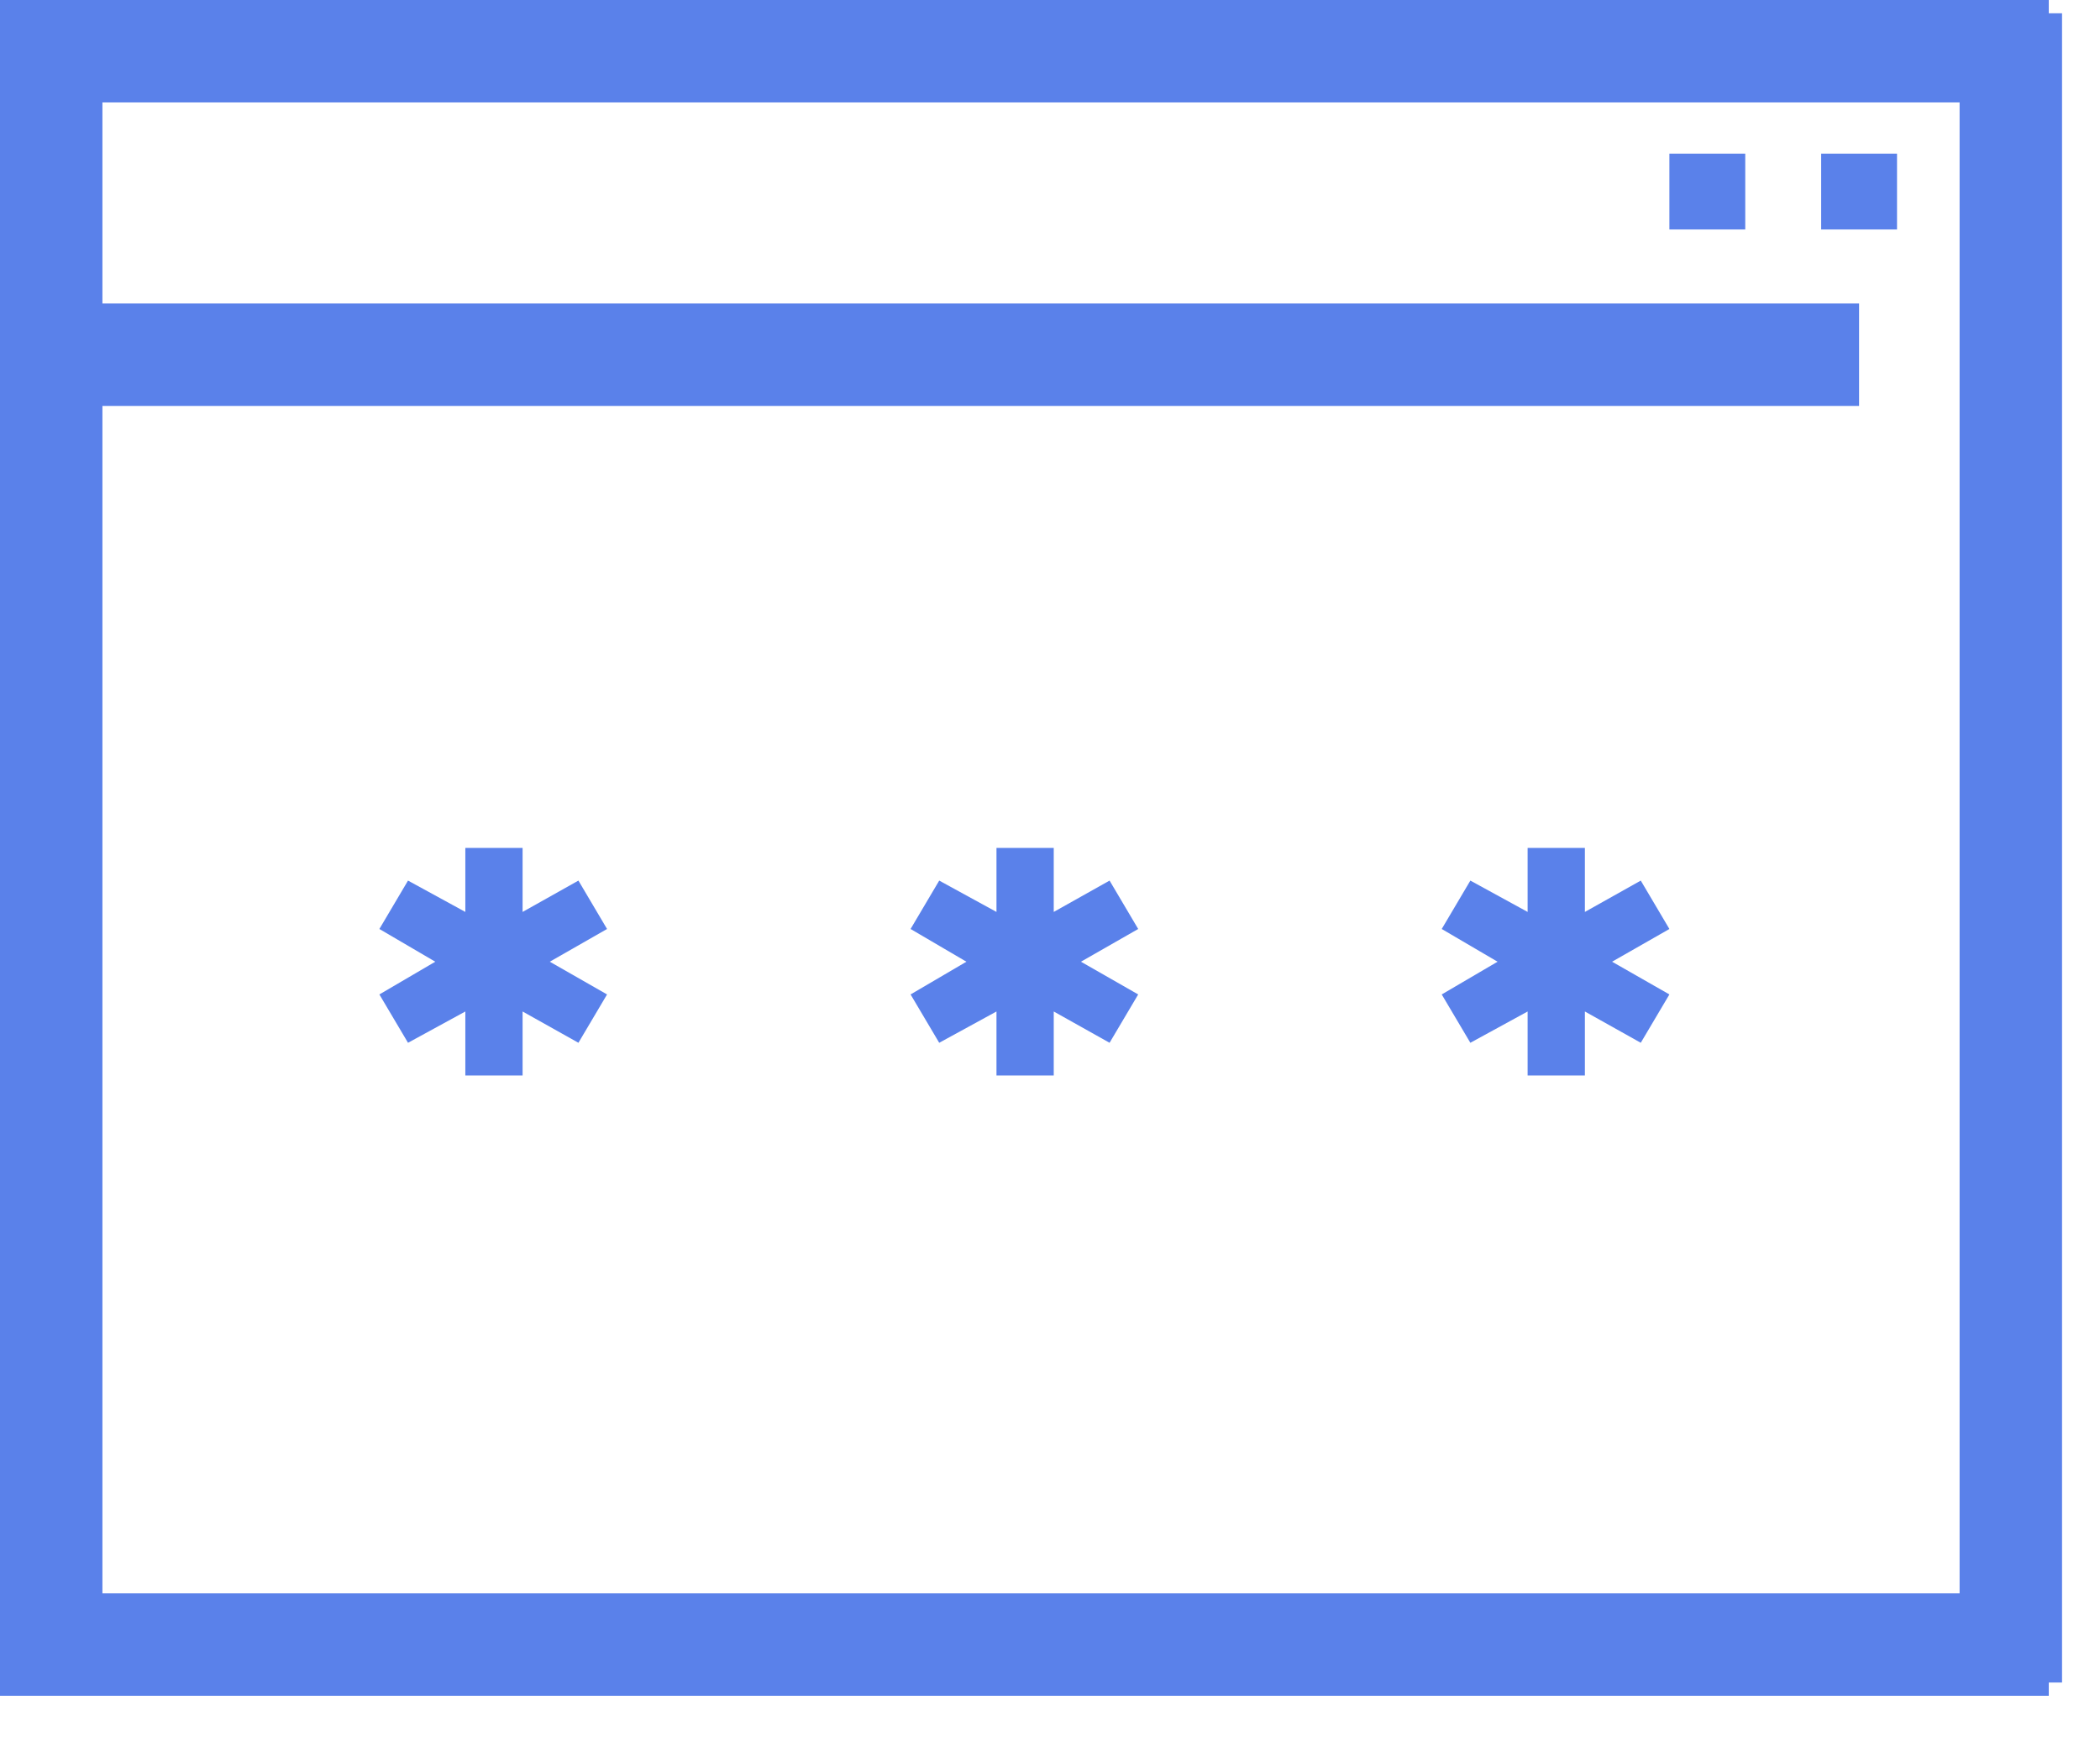
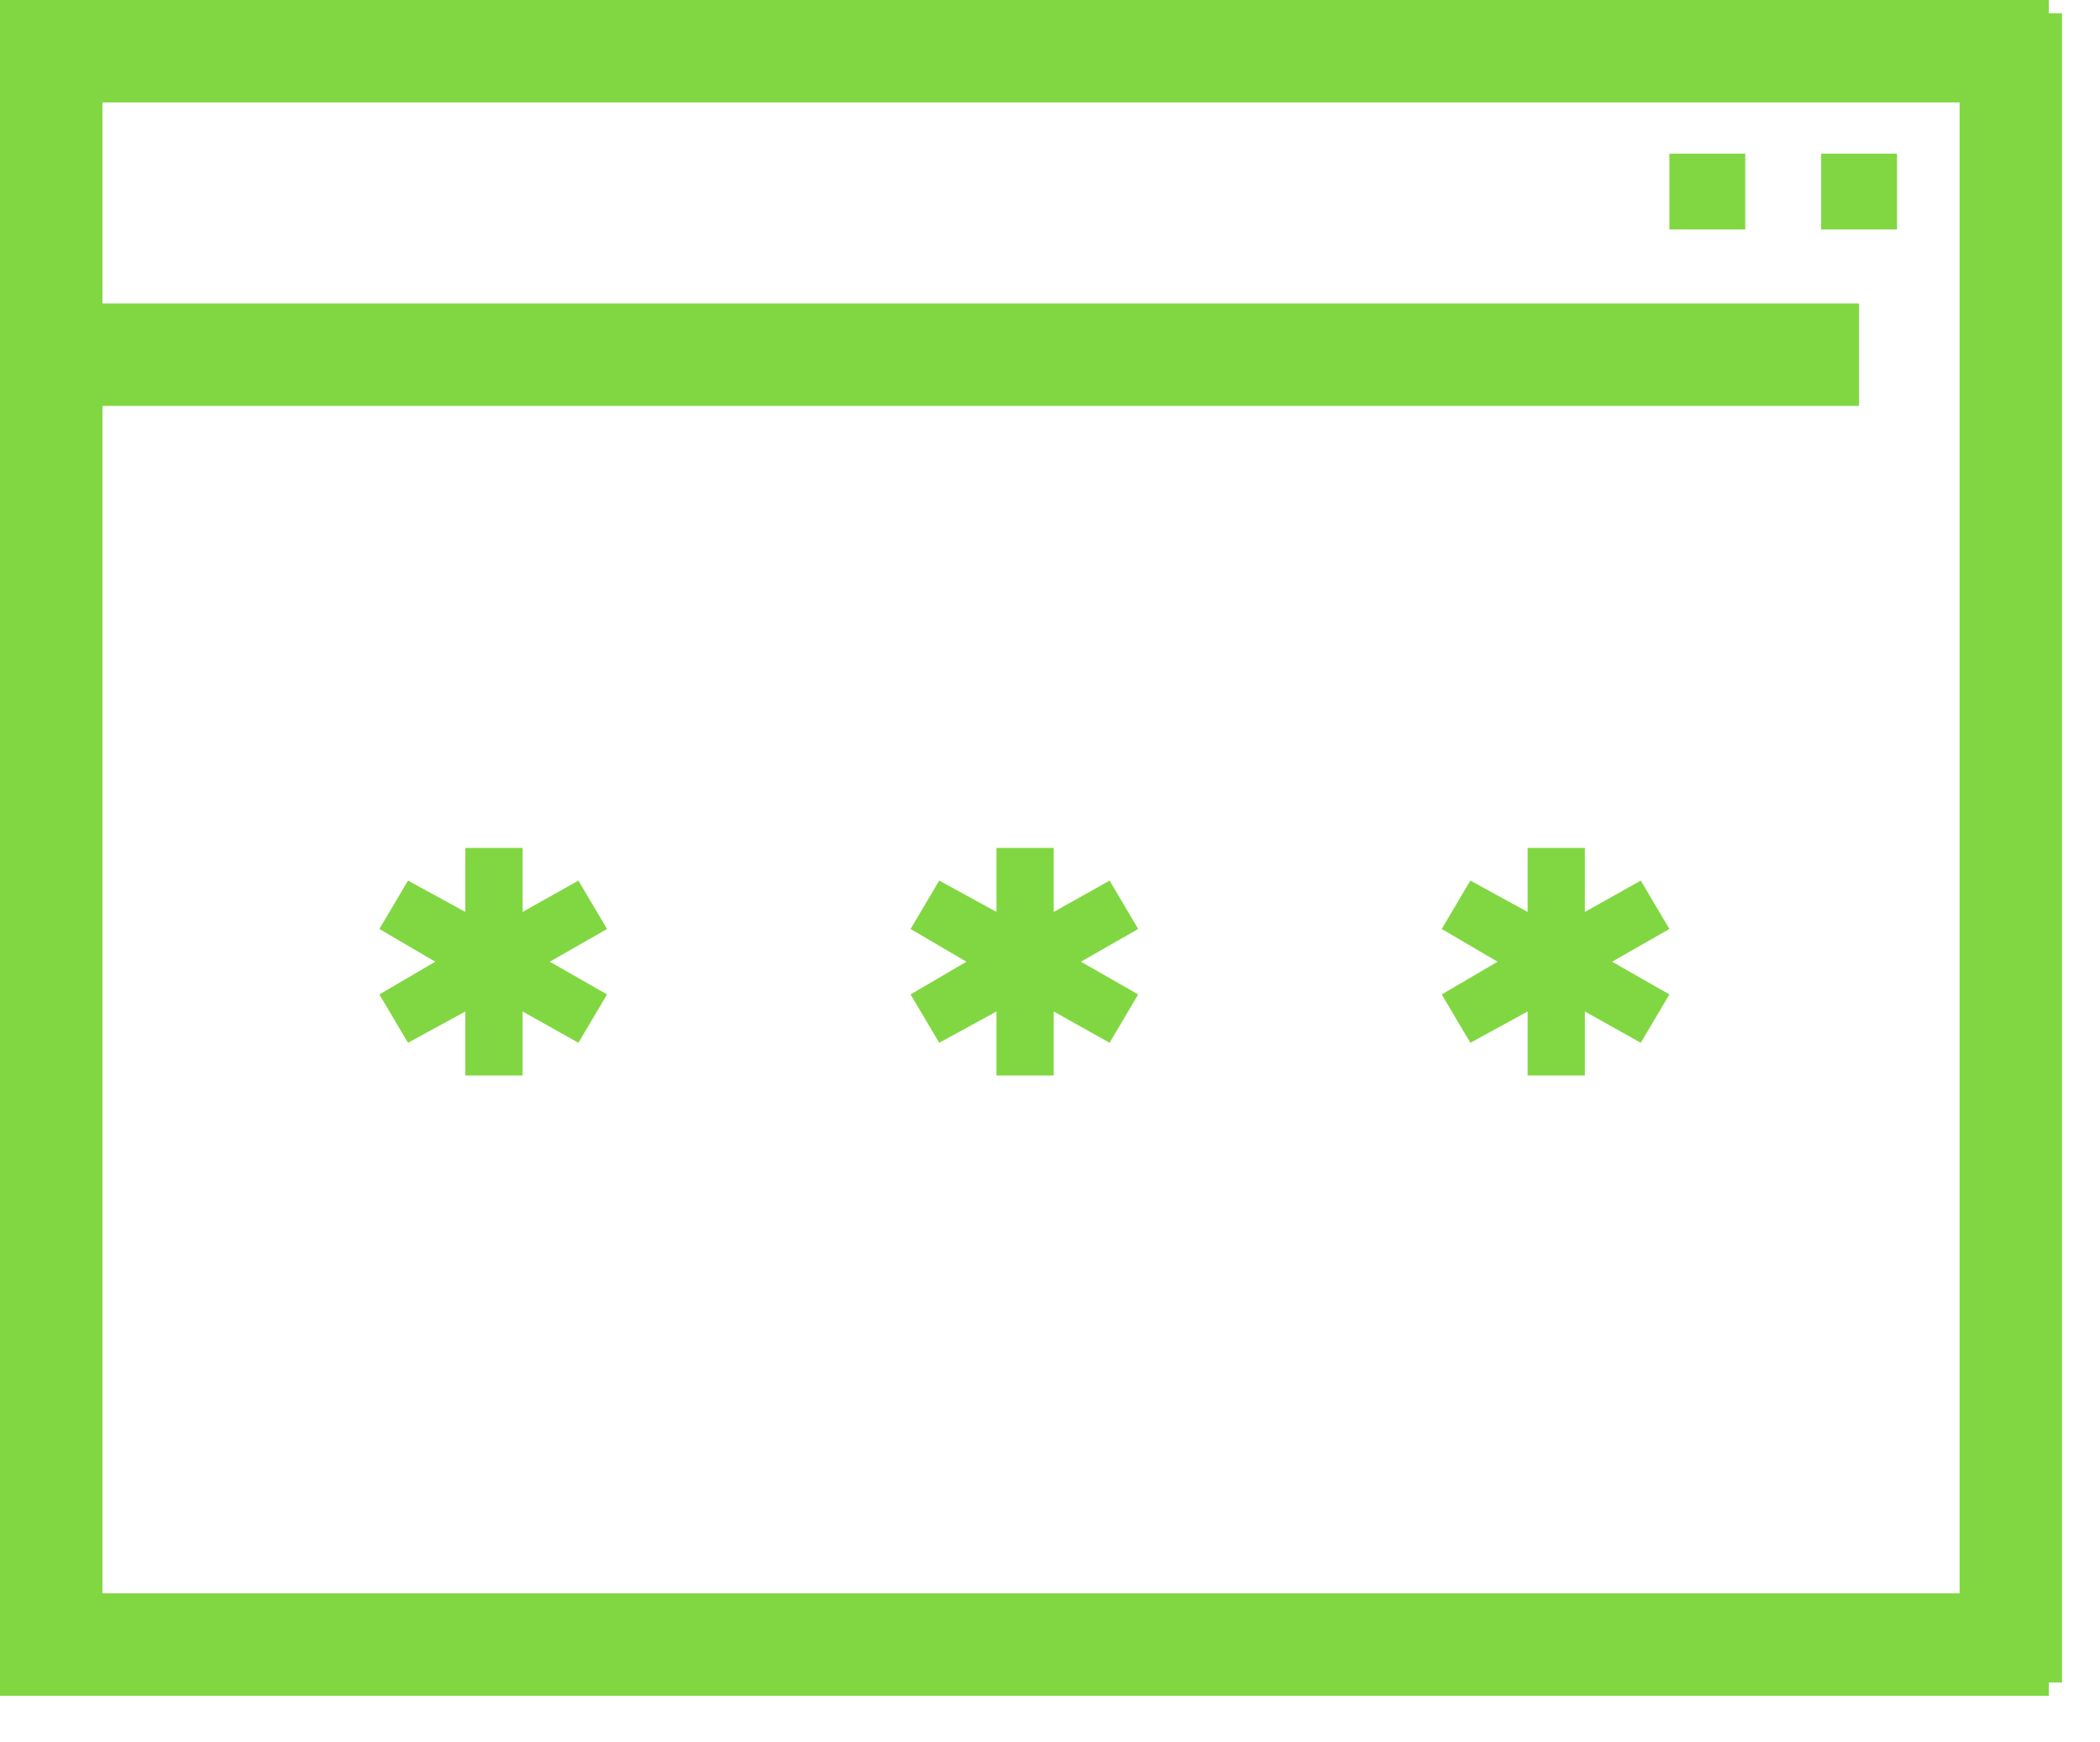
- <svg xmlns="http://www.w3.org/2000/svg" width="41px" height="34px" viewBox="0 0 41 34" version="1.1">
-   <defs />
+ <svg xmlns="http://www.w3.org/2000/svg" width="41px" height="34px" viewBox="0 0 41 34" version="1.1" id="svg30">
+   <defs id="defs6" />
  <g id="step_2" stroke="none" stroke-width="1" fill="none" fill-rule="evenodd" transform="translate(-740, -377)">
-     <g id="white-bg" transform="translate(330, 102)" fill="#5A81EA">
-       <g id="right" transform="translate(405, 271)">
-         <g id="LINE-2" transform="translate(5, 0)">
-           <g id="browser" transform="translate(0, 4)">
-             <polygon id="Shape" fill-rule="nonzero" points="11.852 18.139 11.293 17.194 10.203 17.806 10.203 16.556 9.085 16.556 9.085 17.806 7.966 17.194 7.407 18.139 8.498 18.778 7.407 19.417 7.966 20.361 9.085 19.75 9.085 21 10.203 21 10.203 19.75 11.293 20.361 11.852 19.417 10.734 18.778" />
-             <polygon id="Shape" fill-rule="nonzero" points="22.222 18.139 21.663 17.194 20.573 17.806 20.573 16.556 19.455 16.556 19.455 17.806 18.337 17.194 17.778 18.139 18.868 18.778 17.778 19.417 18.337 20.361 19.455 19.75 19.455 21 20.573 21 20.573 19.75 21.663 20.361 22.222 19.417 21.104 18.778" />
-             <polygon id="Shape" fill-rule="nonzero" points="32.593 18.139 32.034 17.194 30.943 17.806 30.943 16.556 29.825 16.556 29.825 17.806 28.707 17.194 28.148 18.139 29.238 18.778 28.148 19.417 28.707 20.361 29.825 19.75 29.825 21 30.943 21 30.943 19.75 32.034 20.361 32.593 19.417 31.474 18.778" />
-             <rect id="Rectangle" x="0" y="0" width="40" height="2" />
-             <rect id="Rectangle" x="0" y="5.926" width="36.296" height="2" />
-             <rect id="Rectangle-2" x="35.556" y="3" width="1.481" height="1.481" />
-             <rect id="Rectangle-2" x="32.593" y="3" width="1.481" height="1.481" />
-             <rect id="Rectangle" x="0" y="31.111" width="40" height="2" />
-             <polygon id="Rectangle" transform="translate(39.25926, 16.55556) rotate(90) translate(-39.25926, -16.55556) " points="22.963 15.556 55.556 15.556 55.556 17.556 22.963 17.556" />
-             <polygon id="Rectangle" transform="translate(1, 16.55556) rotate(90) translate(-1, -16.55556) " points="-15.296 15.556 17.296 15.556 17.296 17.556 -15.296 17.556" />
+     <g id="white-bg" transform="translate(330, 102)" fill="#5A81EA" style="fill:#81d742;fill-opacity:1">
+       <g id="right" transform="translate(405, 271)" style="fill:#81d742;fill-opacity:1">
+         <g id="LINE-2" transform="translate(5, 0)" style="fill:#81d742;fill-opacity:1">
+           <g id="browser" transform="translate(0, 4)" style="fill:#81d742;fill-opacity:1">
+             <polygon id="Shape" fill-rule="nonzero" points="11.852 18.139 11.293 17.194 10.203 17.806 10.203 16.556 9.085 16.556 9.085 17.806 7.966 17.194 7.407 18.139 8.498 18.778 7.407 19.417 7.966 20.361 9.085 19.75 9.085 21 10.203 21 10.203 19.75 11.293 20.361 11.852 19.417 10.734 18.778" style="fill:#81d742;fill-opacity:1" />
+             <polygon id="polygon9" fill-rule="nonzero" points="22.222 18.139 21.663 17.194 20.573 17.806 20.573 16.556 19.455 16.556 19.455 17.806 18.337 17.194 17.778 18.139 18.868 18.778 17.778 19.417 18.337 20.361 19.455 19.75 19.455 21 20.573 21 20.573 19.75 21.663 20.361 22.222 19.417 21.104 18.778" style="fill:#81d742;fill-opacity:1" />
+             <polygon id="polygon11" fill-rule="nonzero" points="32.593 18.139 32.034 17.194 30.943 17.806 30.943 16.556 29.825 16.556 29.825 17.806 28.707 17.194 28.148 18.139 29.238 18.778 28.148 19.417 28.707 20.361 29.825 19.75 29.825 21 30.943 21 30.943 19.75 32.034 20.361 32.593 19.417 31.474 18.778" style="fill:#81d742;fill-opacity:1" />
+             <rect id="Rectangle" x="0" y="0" width="40" height="2" style="fill:#81d742;fill-opacity:1" />
+             <rect id="rect14" x="0" y="5.926" width="36.296" height="2" style="fill:#81d742;fill-opacity:1" />
+             <rect id="Rectangle-2" x="35.556" y="3" width="1.481" height="1.481" style="fill:#81d742;fill-opacity:1" />
+             <rect id="rect17" x="32.593" y="3" width="1.481" height="1.481" style="fill:#81d742;fill-opacity:1" />
+             <rect id="rect19" x="0" y="31.111" width="40" height="2" style="fill:#81d742;fill-opacity:1" />
+             <polygon id="polygon21" transform="translate(39.25926, 16.55556) rotate(90) translate(-39.25926, -16.55556) " points="22.963 15.556 55.556 15.556 55.556 17.556 22.963 17.556" style="fill:#81d742;fill-opacity:1" />
+             <polygon id="polygon23" transform="translate(1, 16.55556) rotate(90) translate(-1, -16.55556) " points="-15.296 15.556 17.296 15.556 17.296 17.556 -15.296 17.556" style="fill:#81d742;fill-opacity:1" />
          </g>
        </g>
      </g>
    </g>
  </g>
</svg>
